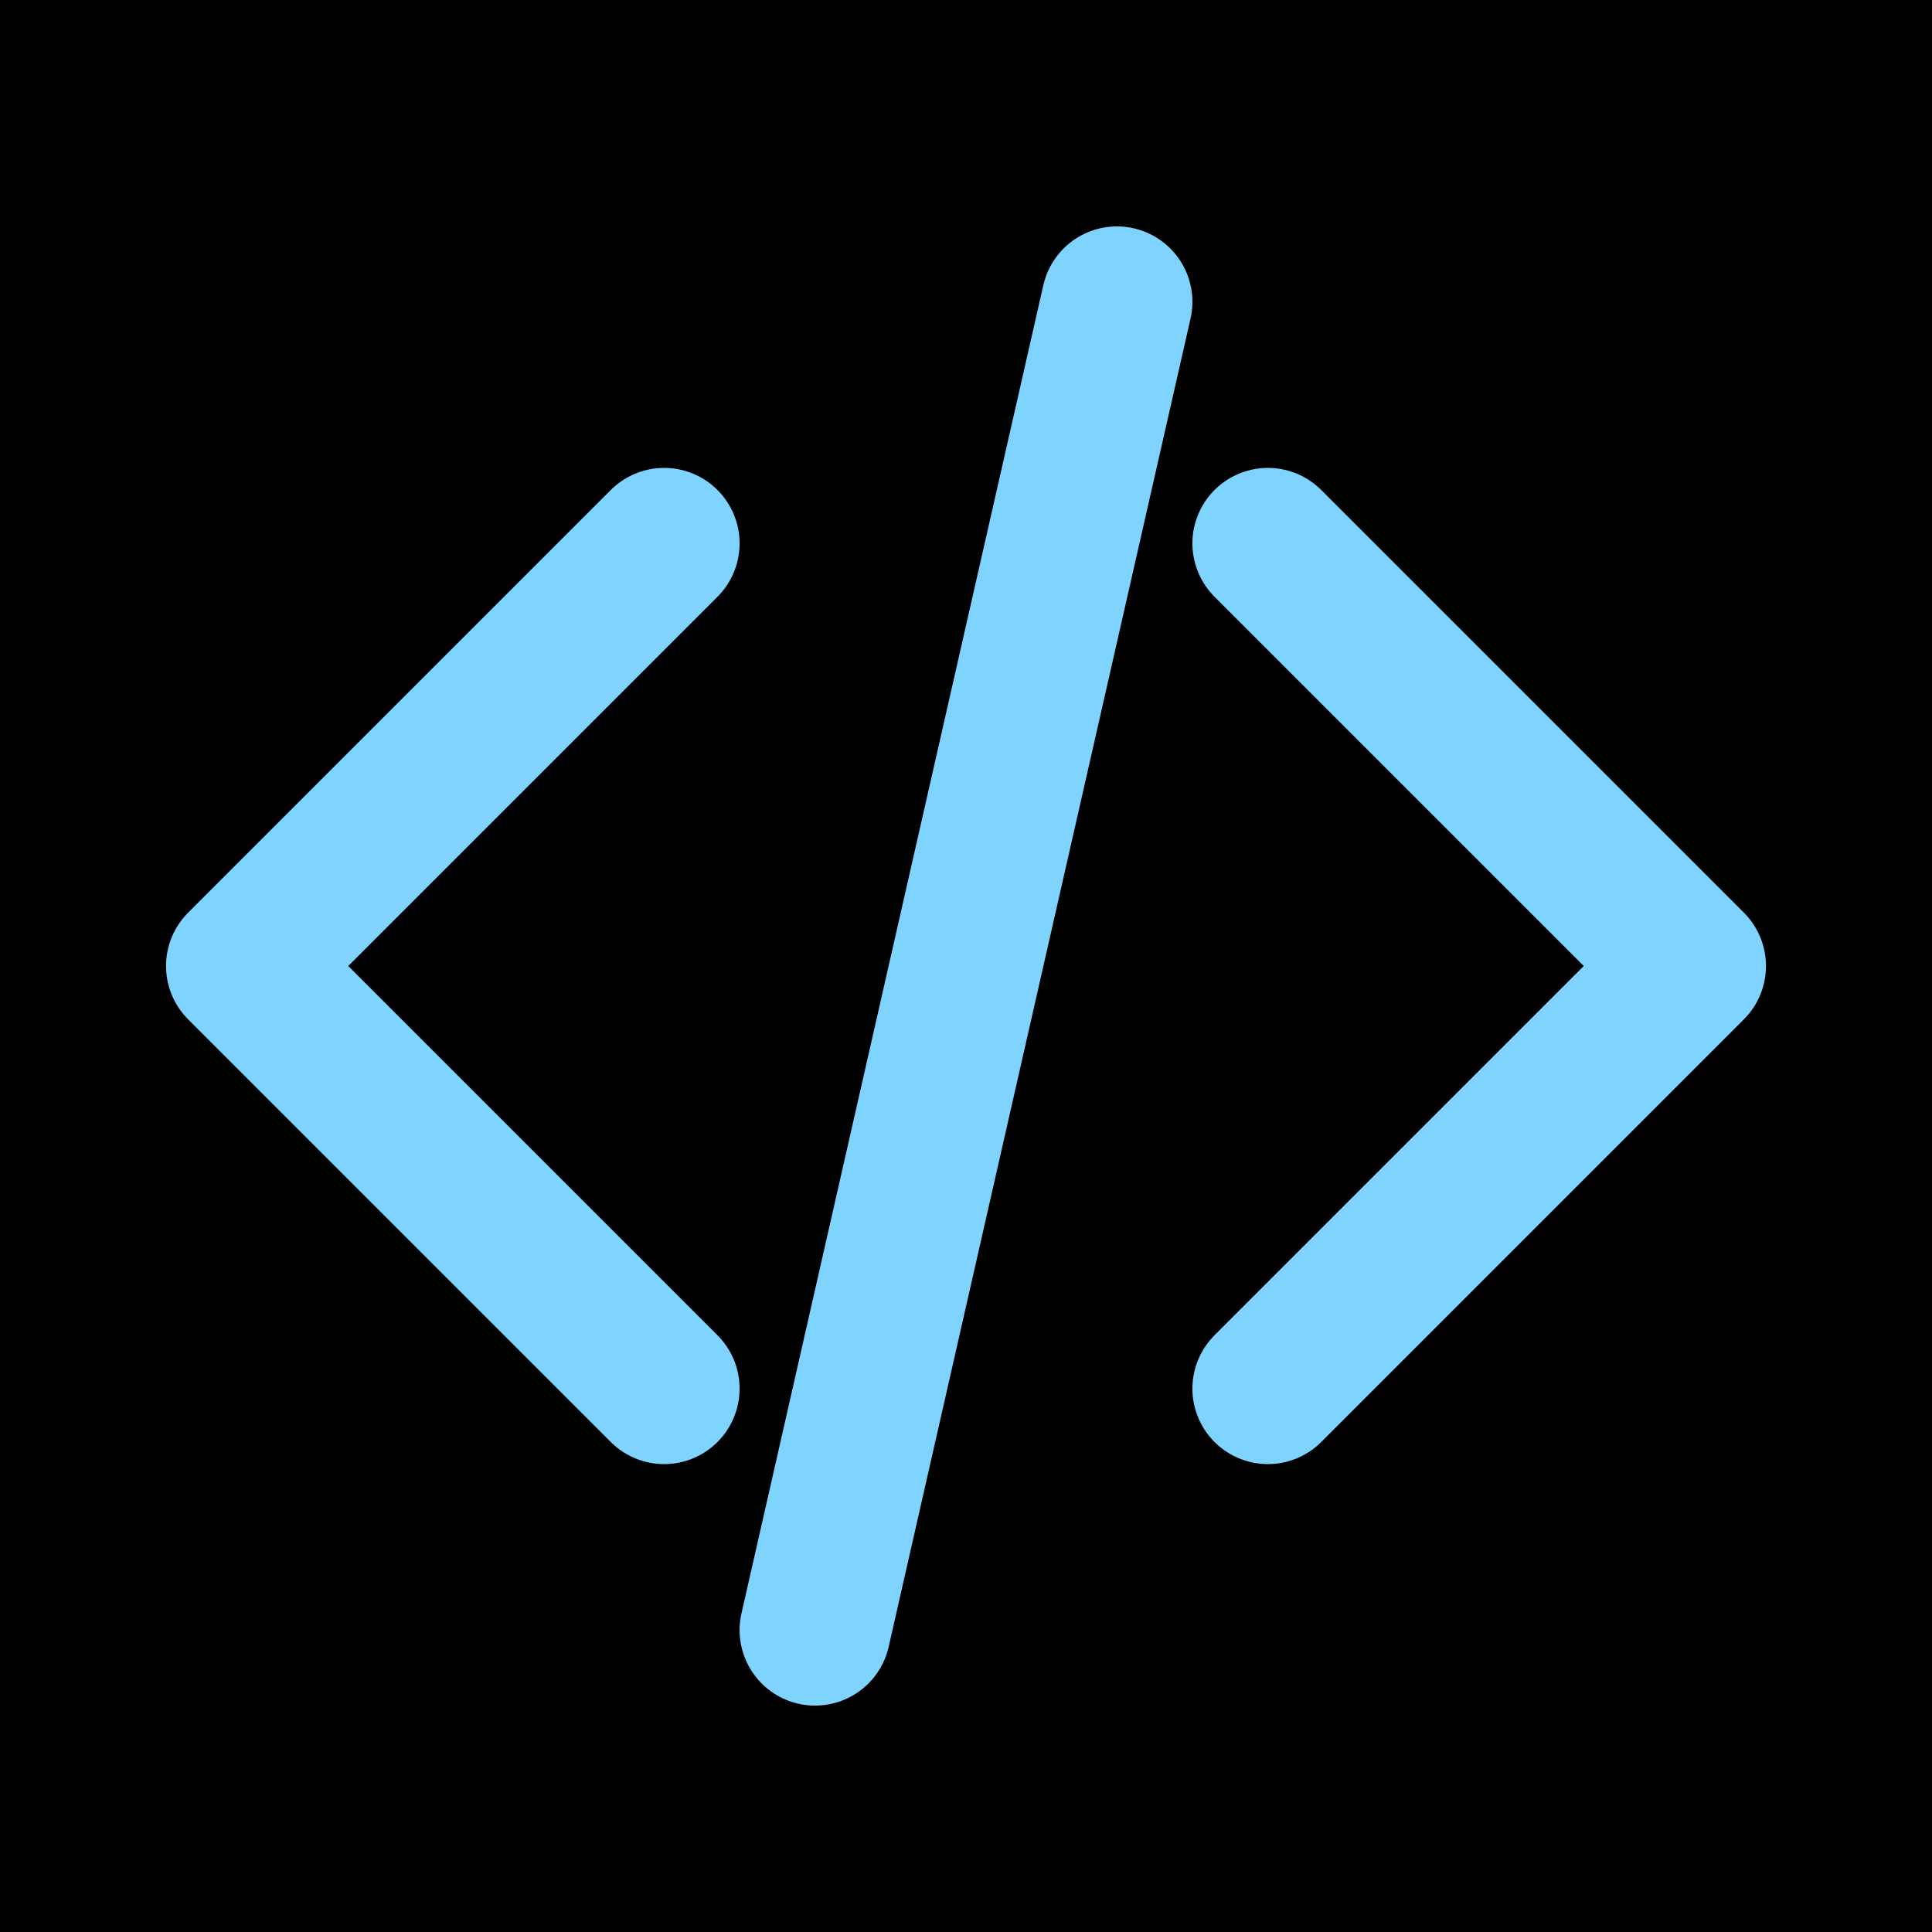
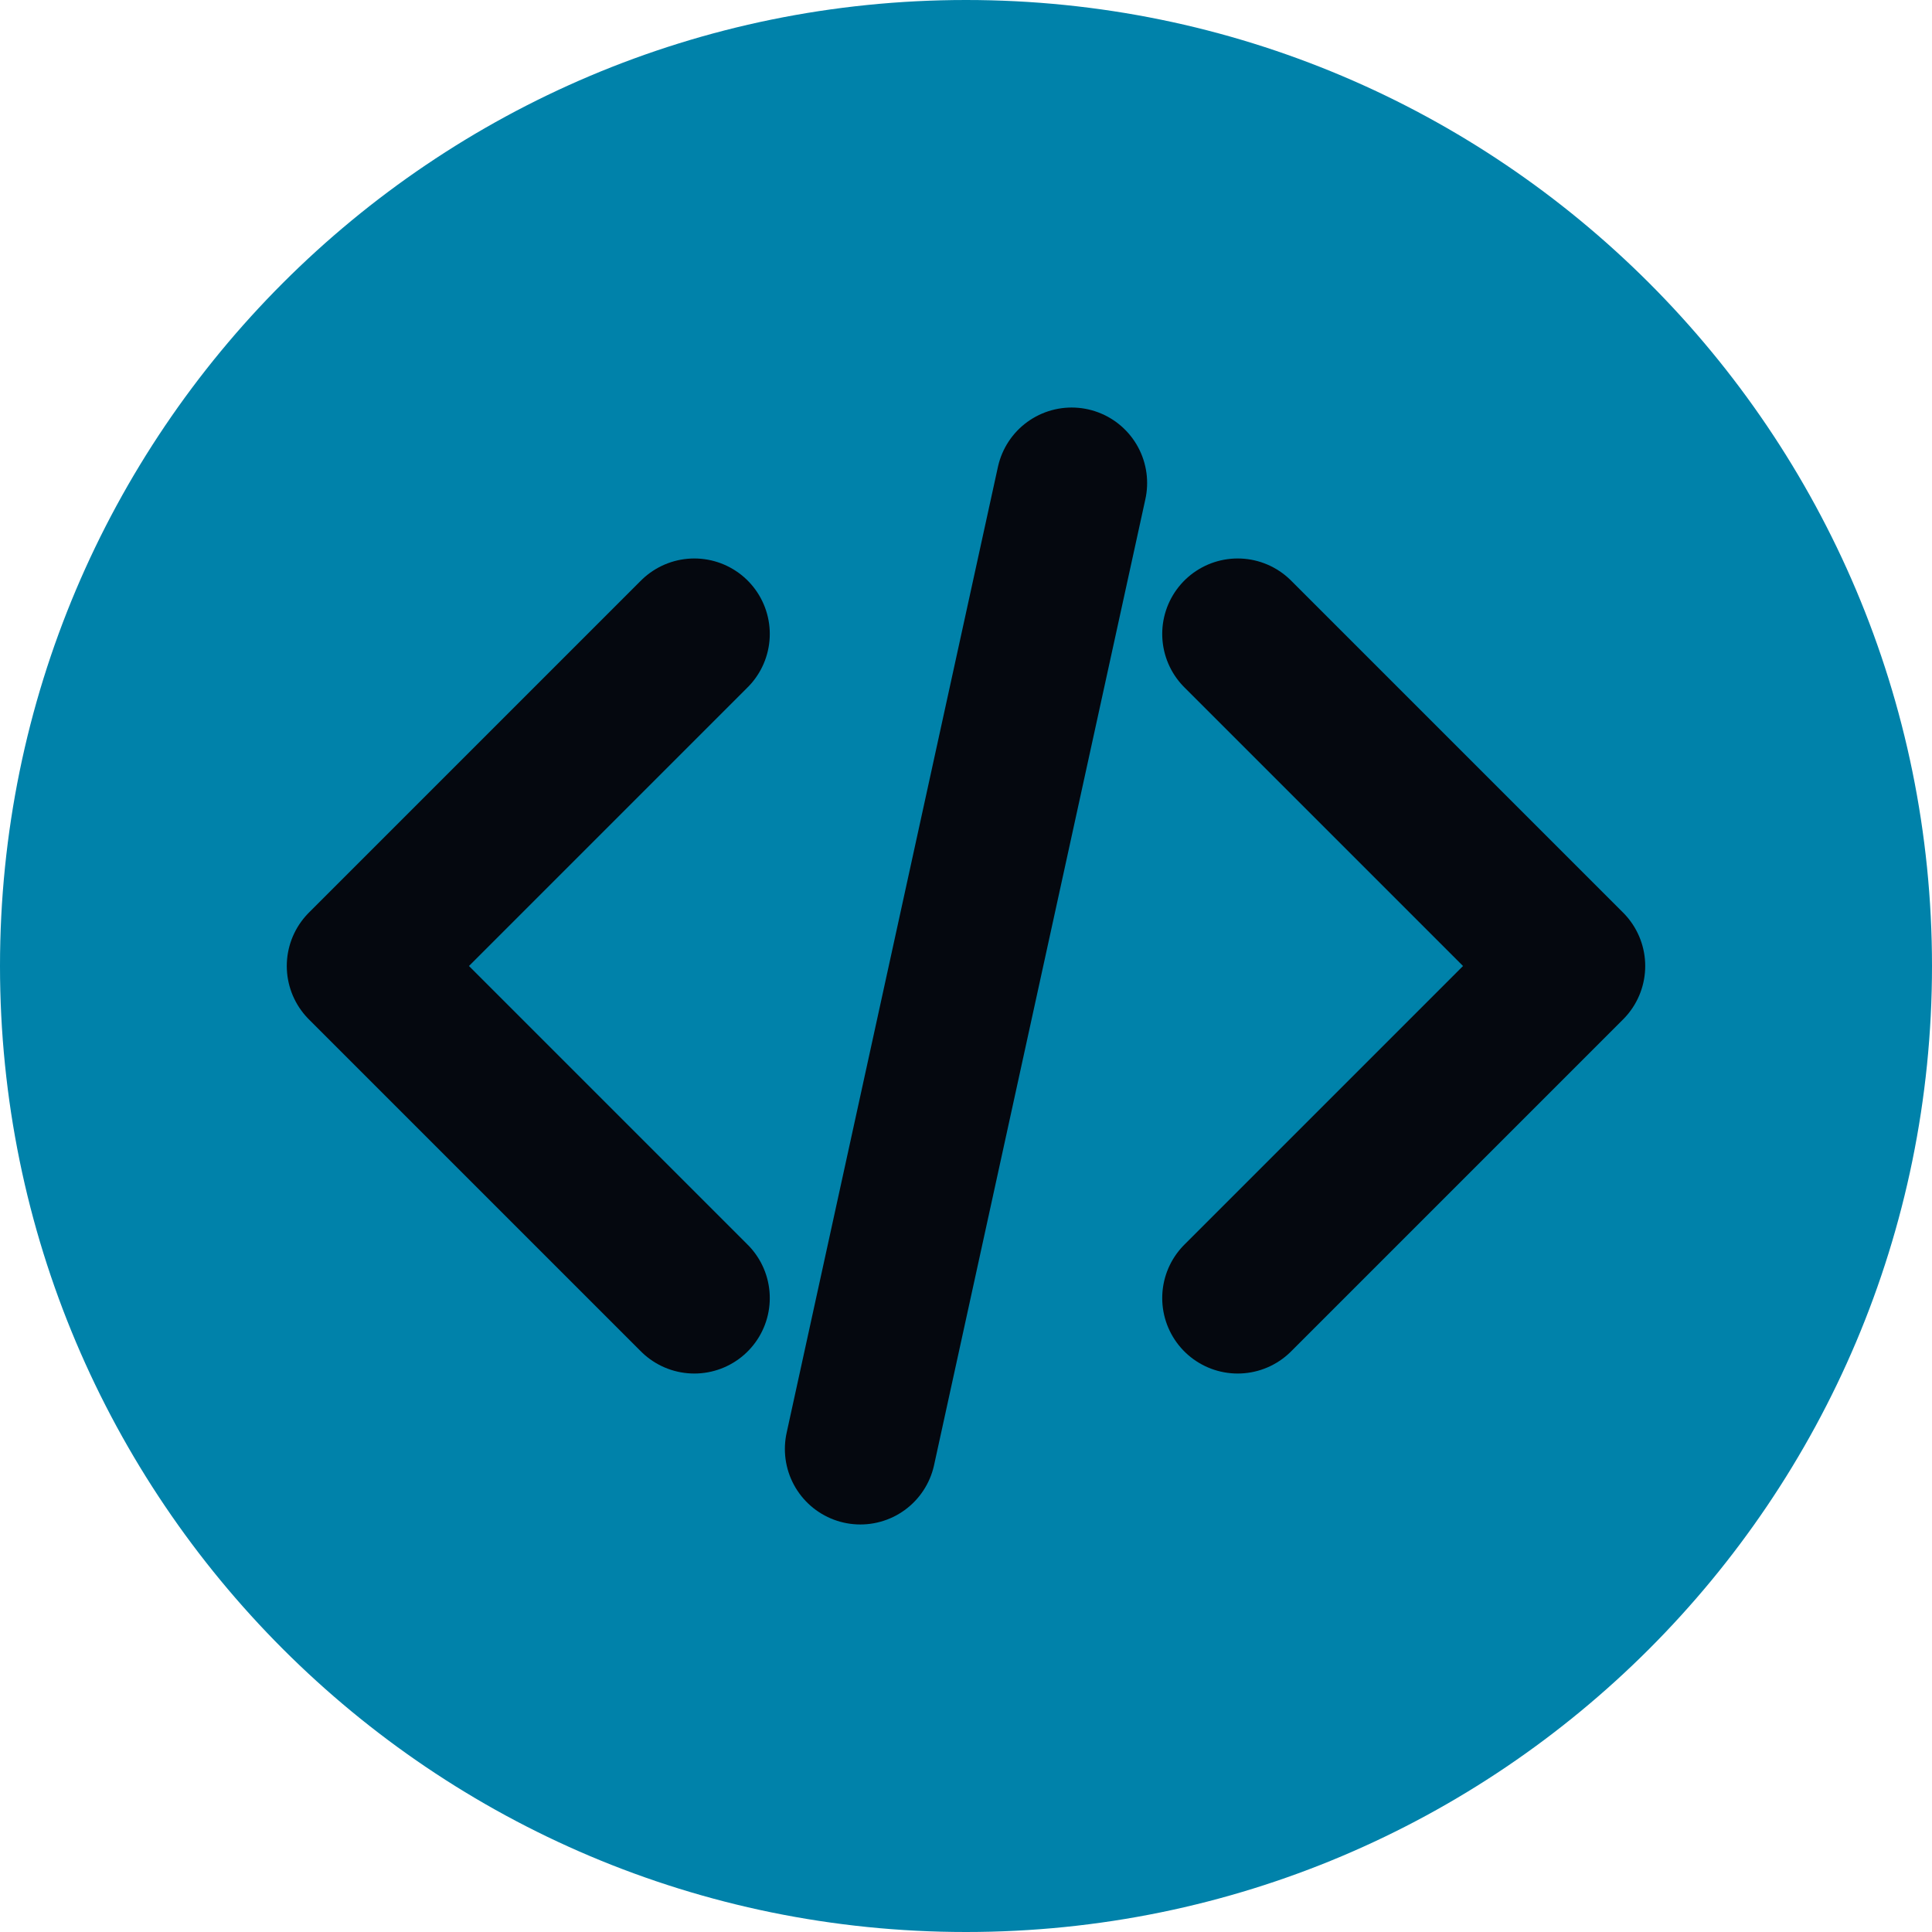
<svg xmlns="http://www.w3.org/2000/svg" viewBox="0 0 32 32">
-   <rect width="32" height="32" fill="#000" />
-   <path d="M11 9l-7 7 7 7M21 9l7 7-7 7M18.5 5l-5 22" fill="none" stroke="#7fd4ff" stroke-width="2.5" stroke-linecap="round" stroke-linejoin="round" />
+   <circle cx="16" cy="16" r="16" fill="#0082aa" />
+   <path d="M11.5 10.5 6 16l5.5 5.5M20.5 10.5 26 16l-5.5 5.5M17.75 8l-3.5 16" fill="none" stroke="#05080f" stroke-width="2.5" stroke-linecap="round" stroke-linejoin="round" />
</svg>
